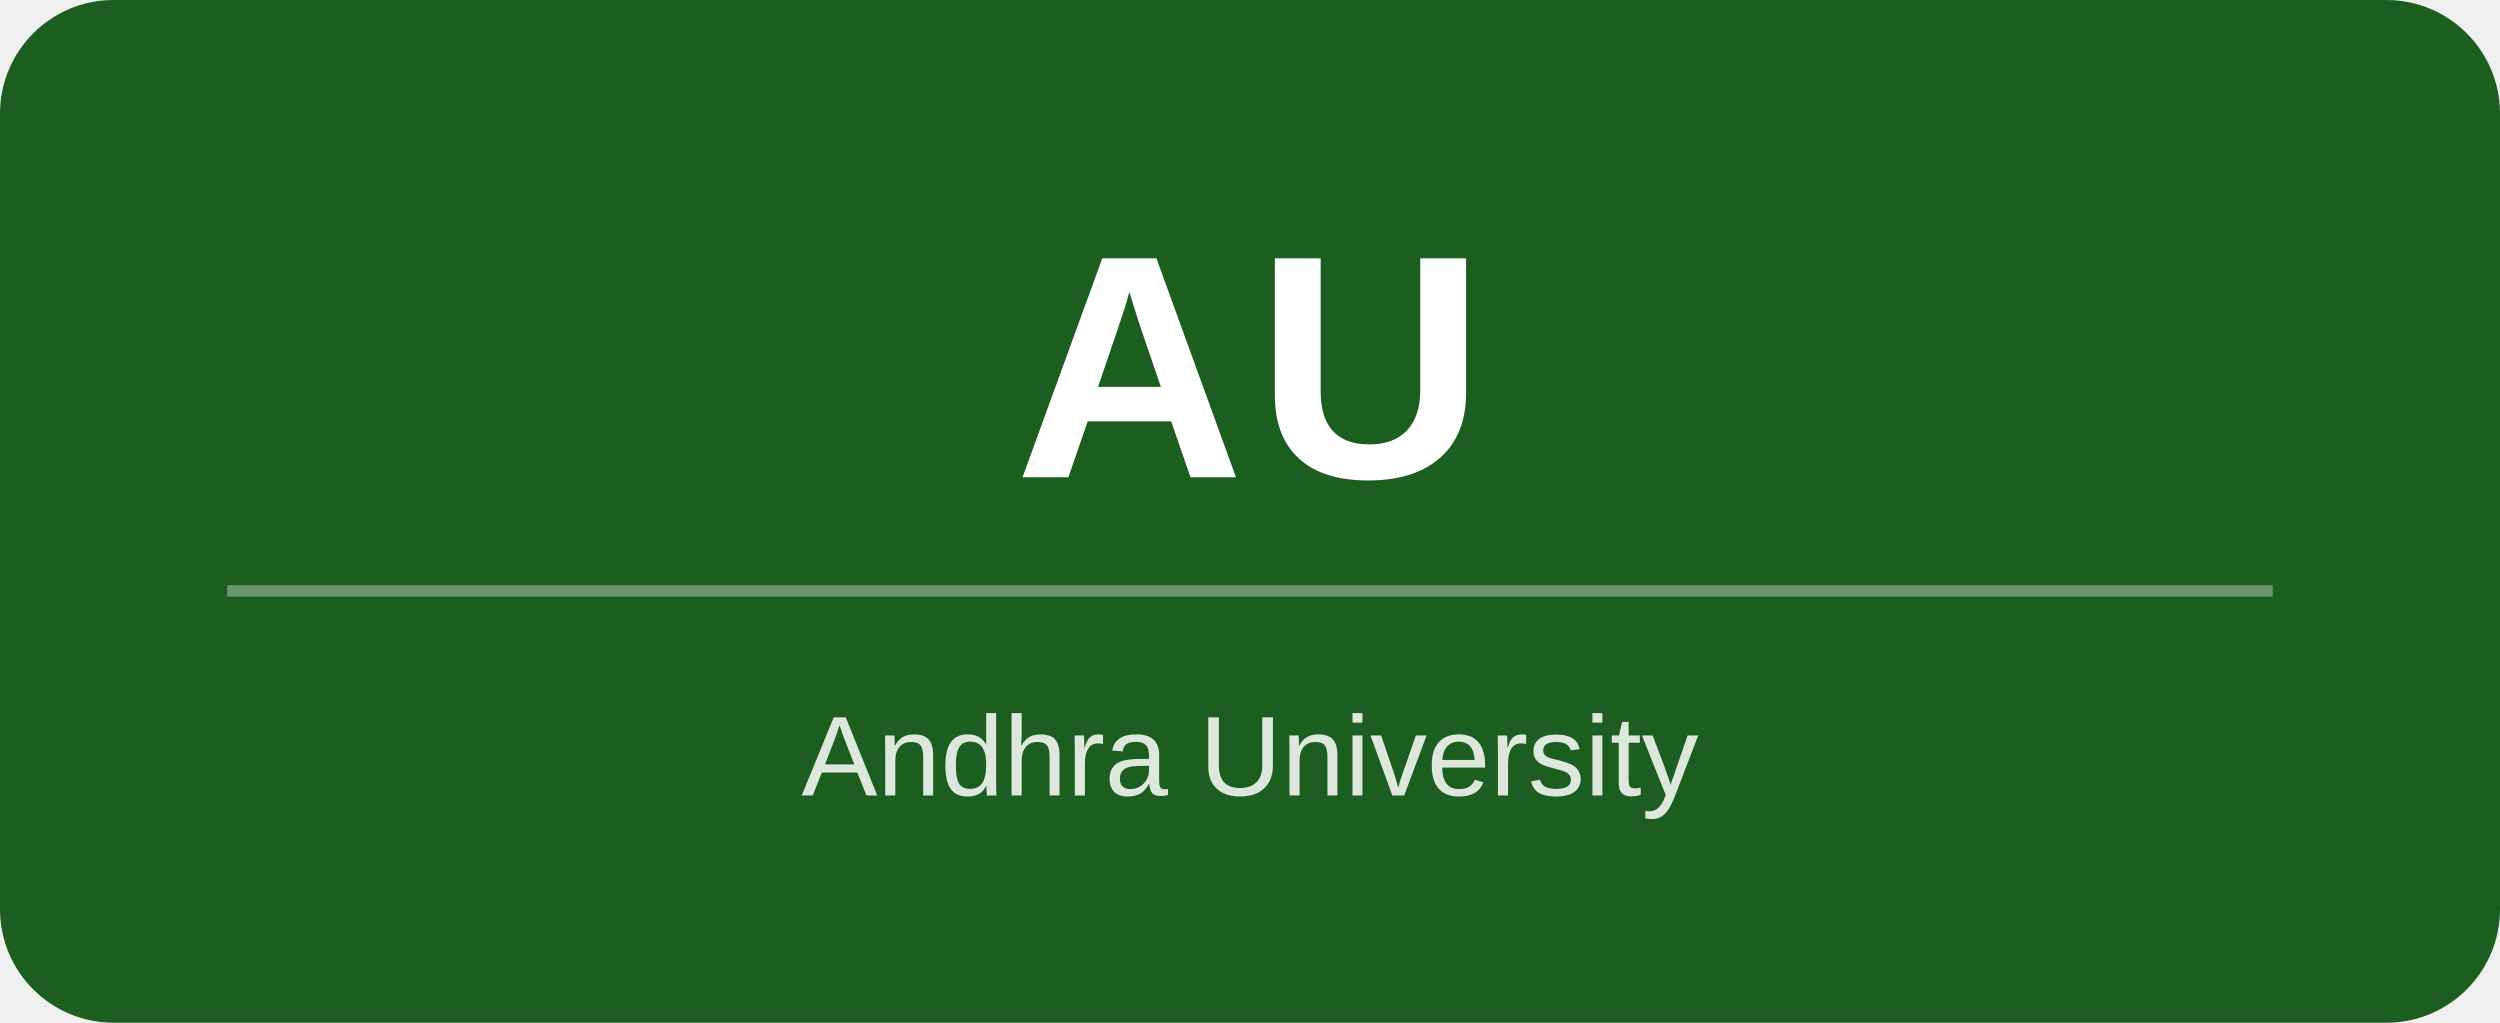
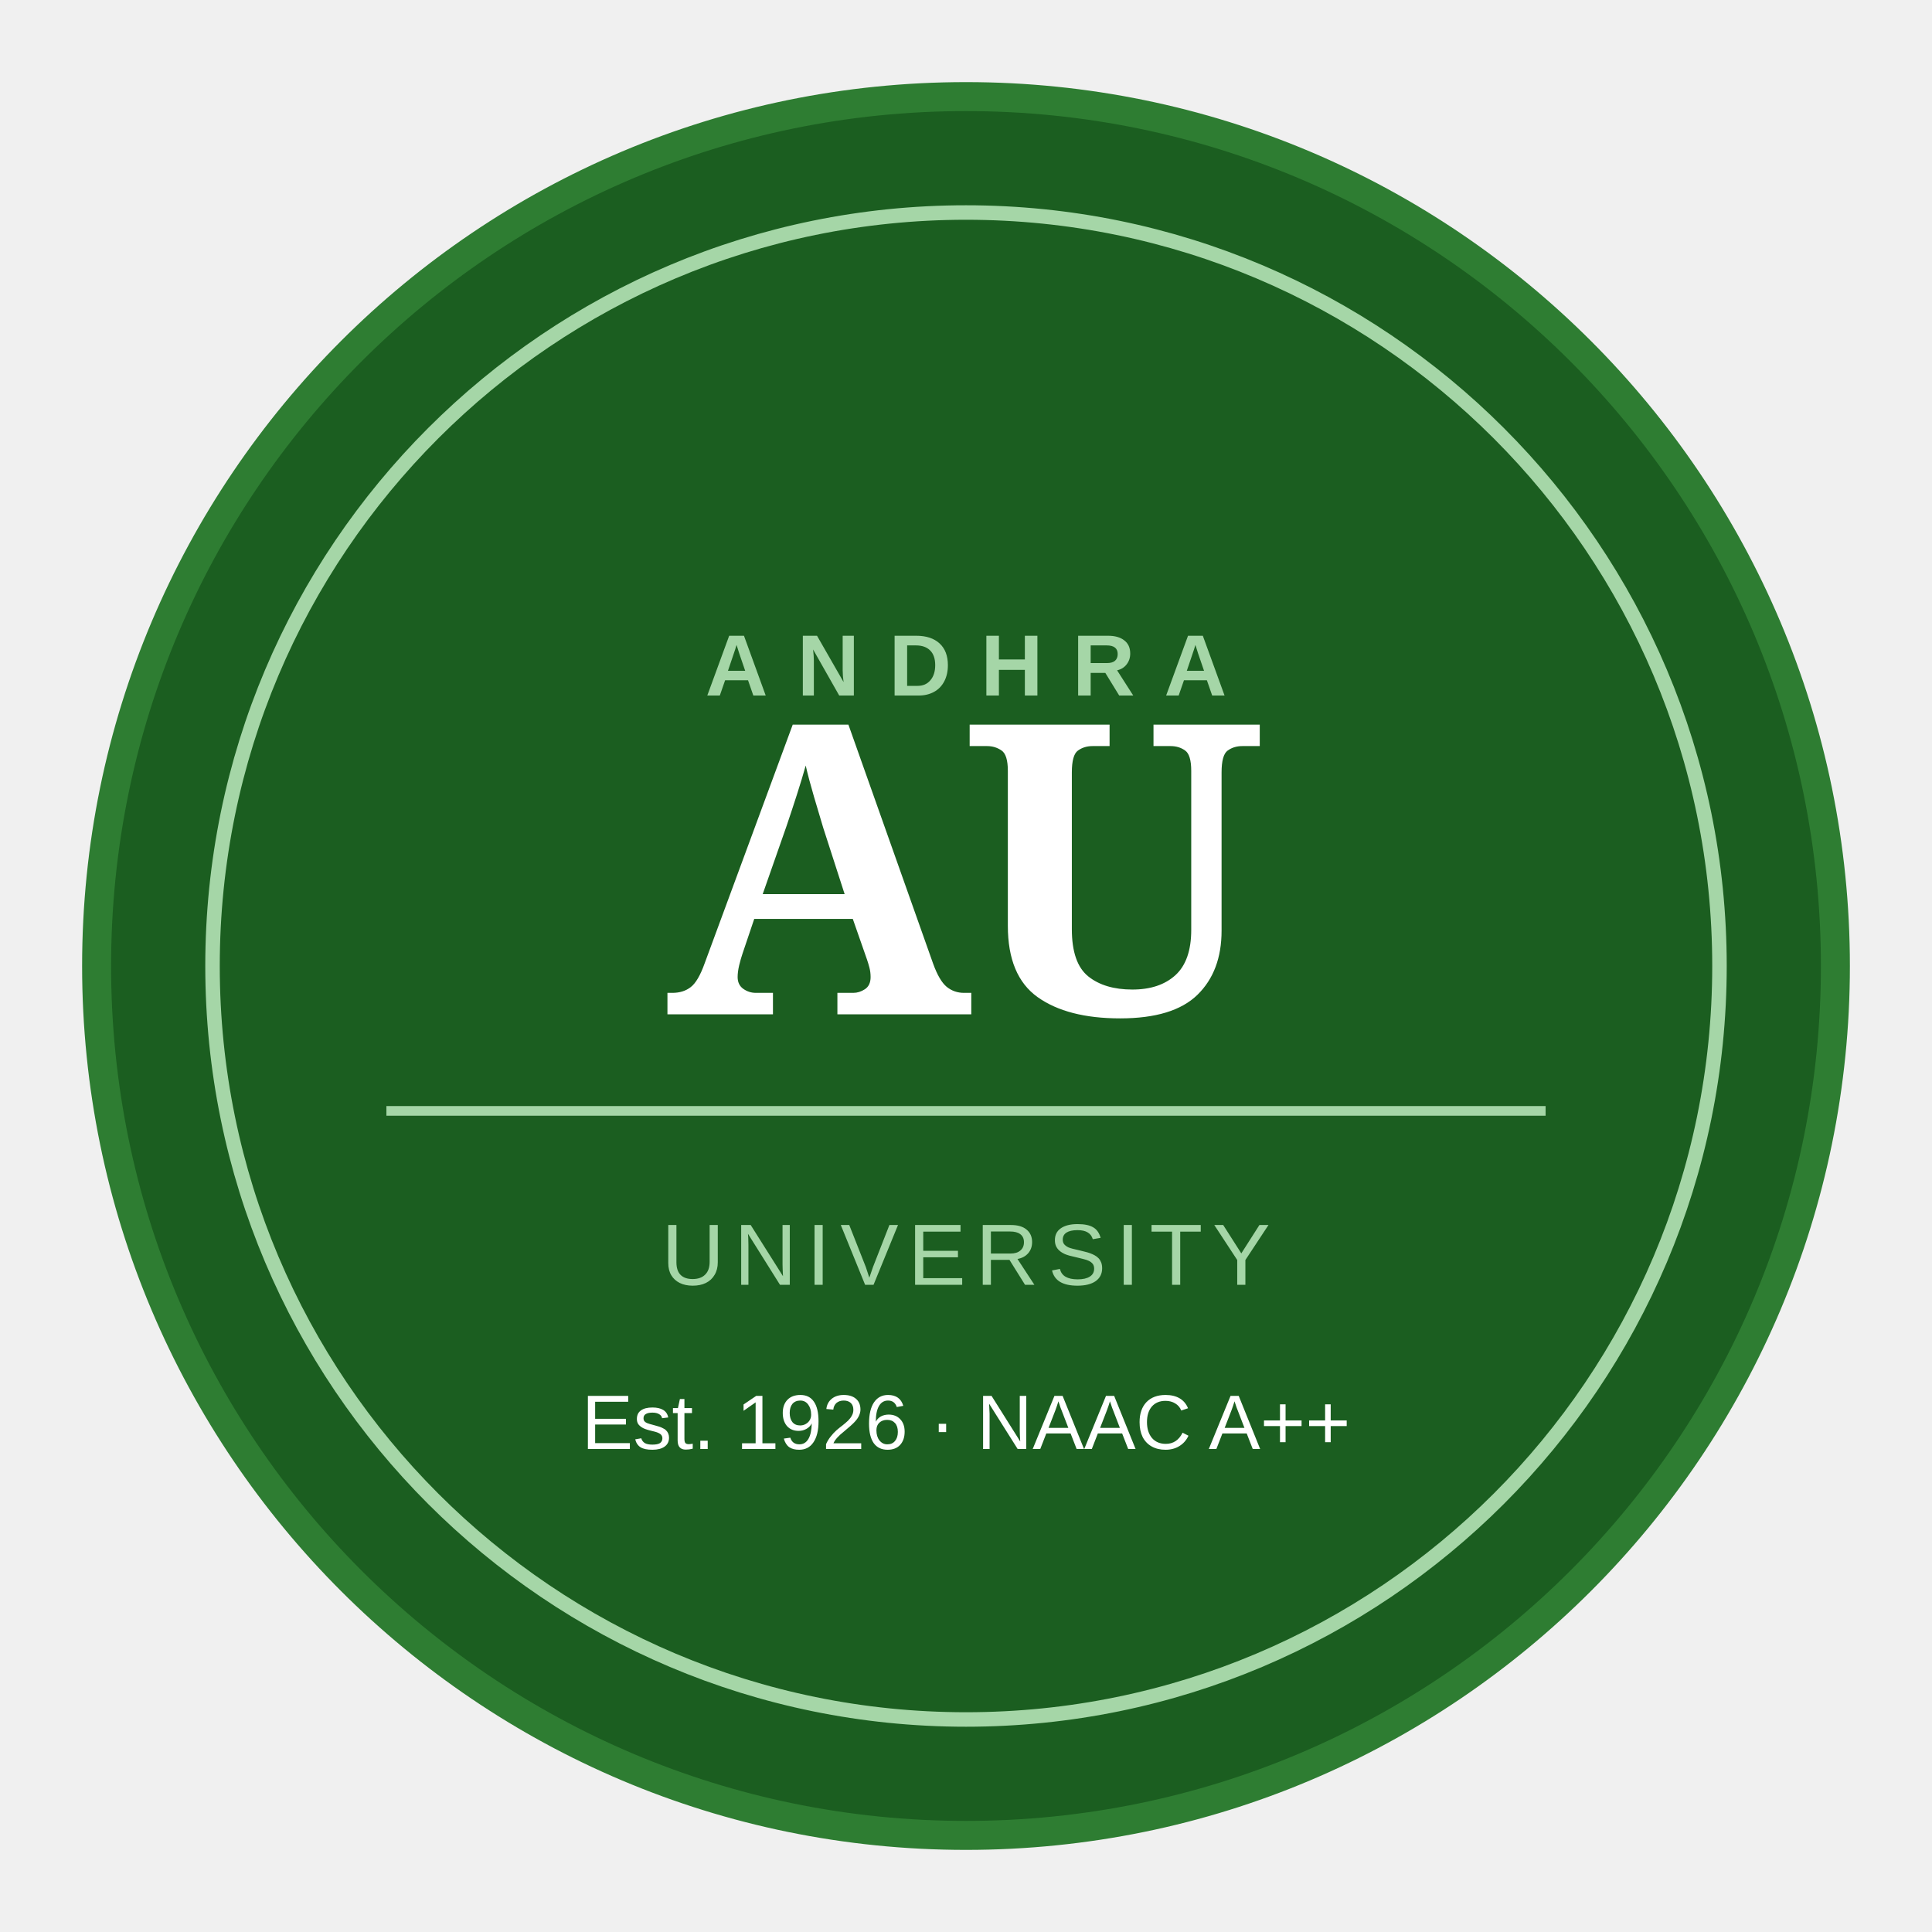
- <svg xmlns="http://www.w3.org/2000/svg" width="220" height="90" viewBox="0 0 220 90">
-   <rect width="220" height="90" rx="10" fill="#1B5E20" />
-   <text x="110" y="42" text-anchor="middle" fill="white" font-family="Arial,sans-serif" font-size="28" font-weight="bold" letter-spacing="1">AU</text>
-   <line x1="20" y1="52" x2="200" y2="52" stroke="rgba(255,255,255,0.35)" stroke-width="1" />
-   <text x="110" y="70" text-anchor="middle" fill="rgba(255,255,255,0.85)" font-family="Arial,sans-serif" font-size="10" font-weight="500">Andhra University</text>
+ <svg xmlns="http://www.w3.org/2000/svg" viewBox="0 0 200 200">
+   <circle cx="100" cy="100" r="90" fill="#1B5E20" stroke="#2E7D32" stroke-width="3" />
+   <circle cx="100" cy="100" r="78" fill="none" stroke="#A5D6A7" stroke-width="1.5" />
+   <text x="100" y="72" text-anchor="middle" fill="#A5D6A7" font-family="Arial,sans-serif" font-size="9" letter-spacing="3" font-weight="600">ANDHRA</text>
+   <text x="100" y="105" text-anchor="middle" fill="#ffffff" font-family="Georgia,serif" font-size="42" font-weight="bold">AU</text>
+   <line x1="40" y1="115" x2="160" y2="115" stroke="#A5D6A7" stroke-width="1" />
+   <text x="100" y="133" text-anchor="middle" fill="#A5D6A7" font-family="Arial,sans-serif" font-size="9" letter-spacing="1">UNIVERSITY</text>
+   <text x="100" y="150" text-anchor="middle" fill="#ffffff" font-family="Arial,sans-serif" font-size="8">Est. 1926 · NAAC A++</text>
</svg>
